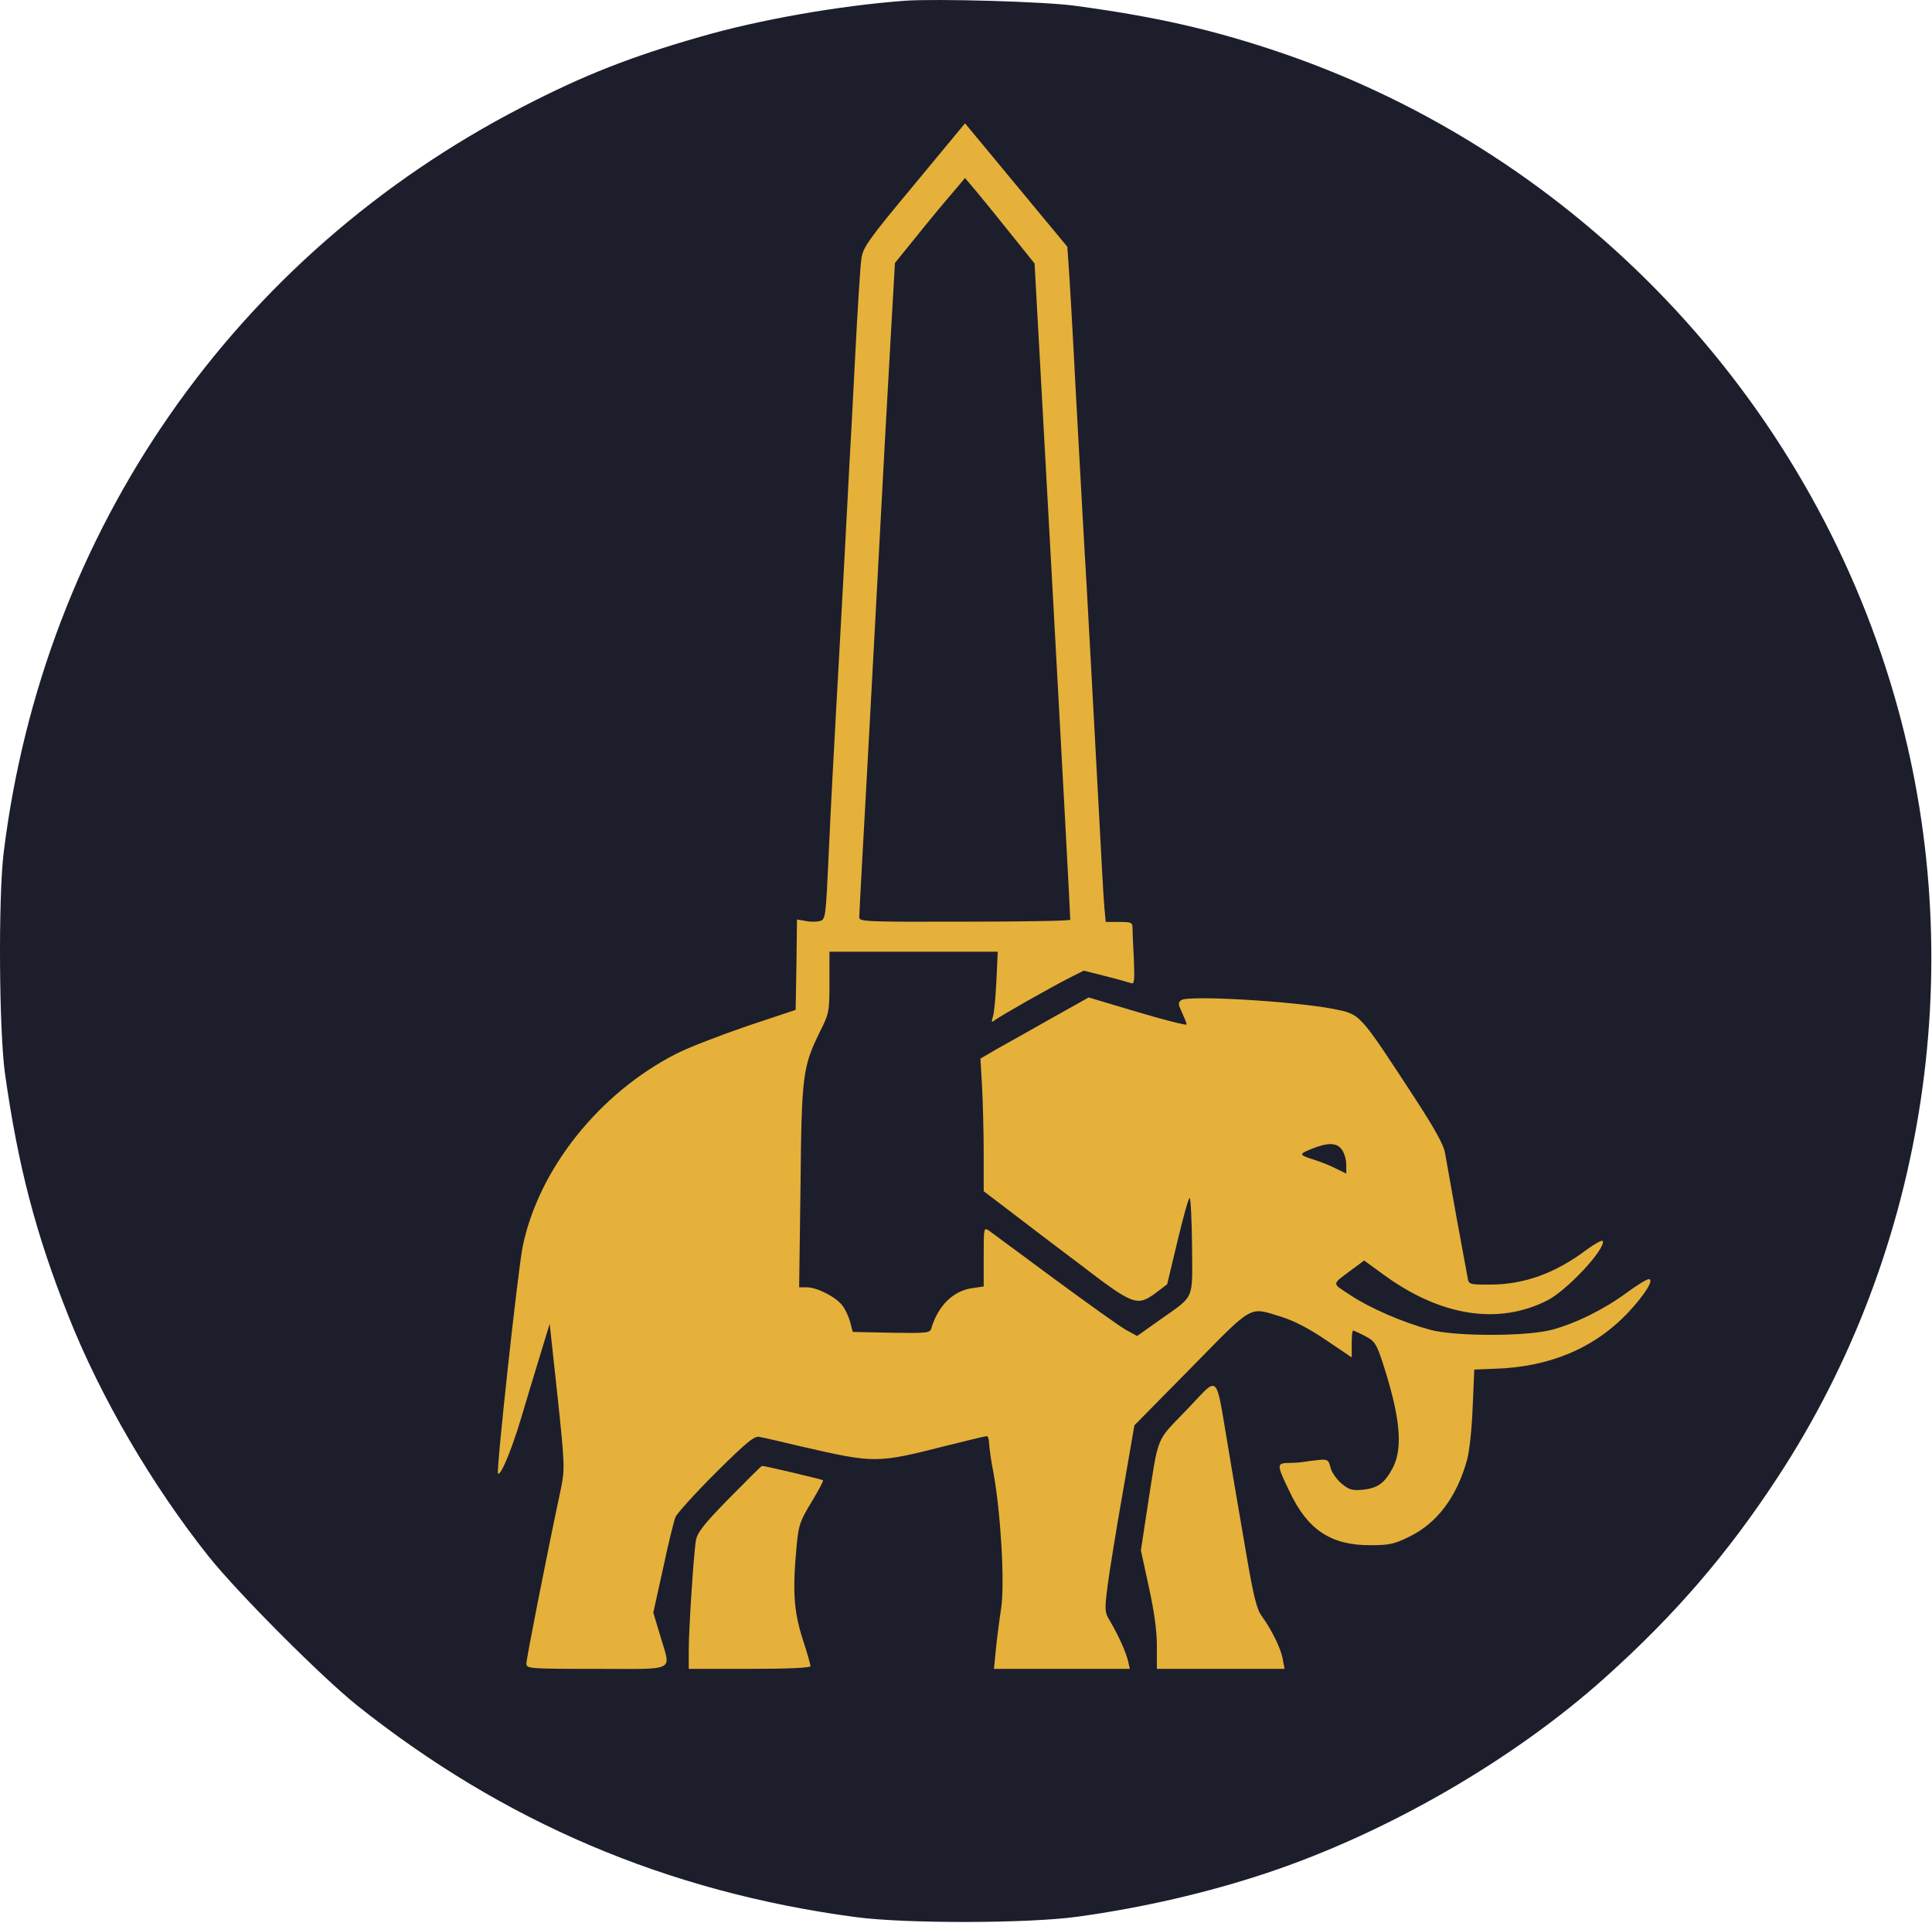
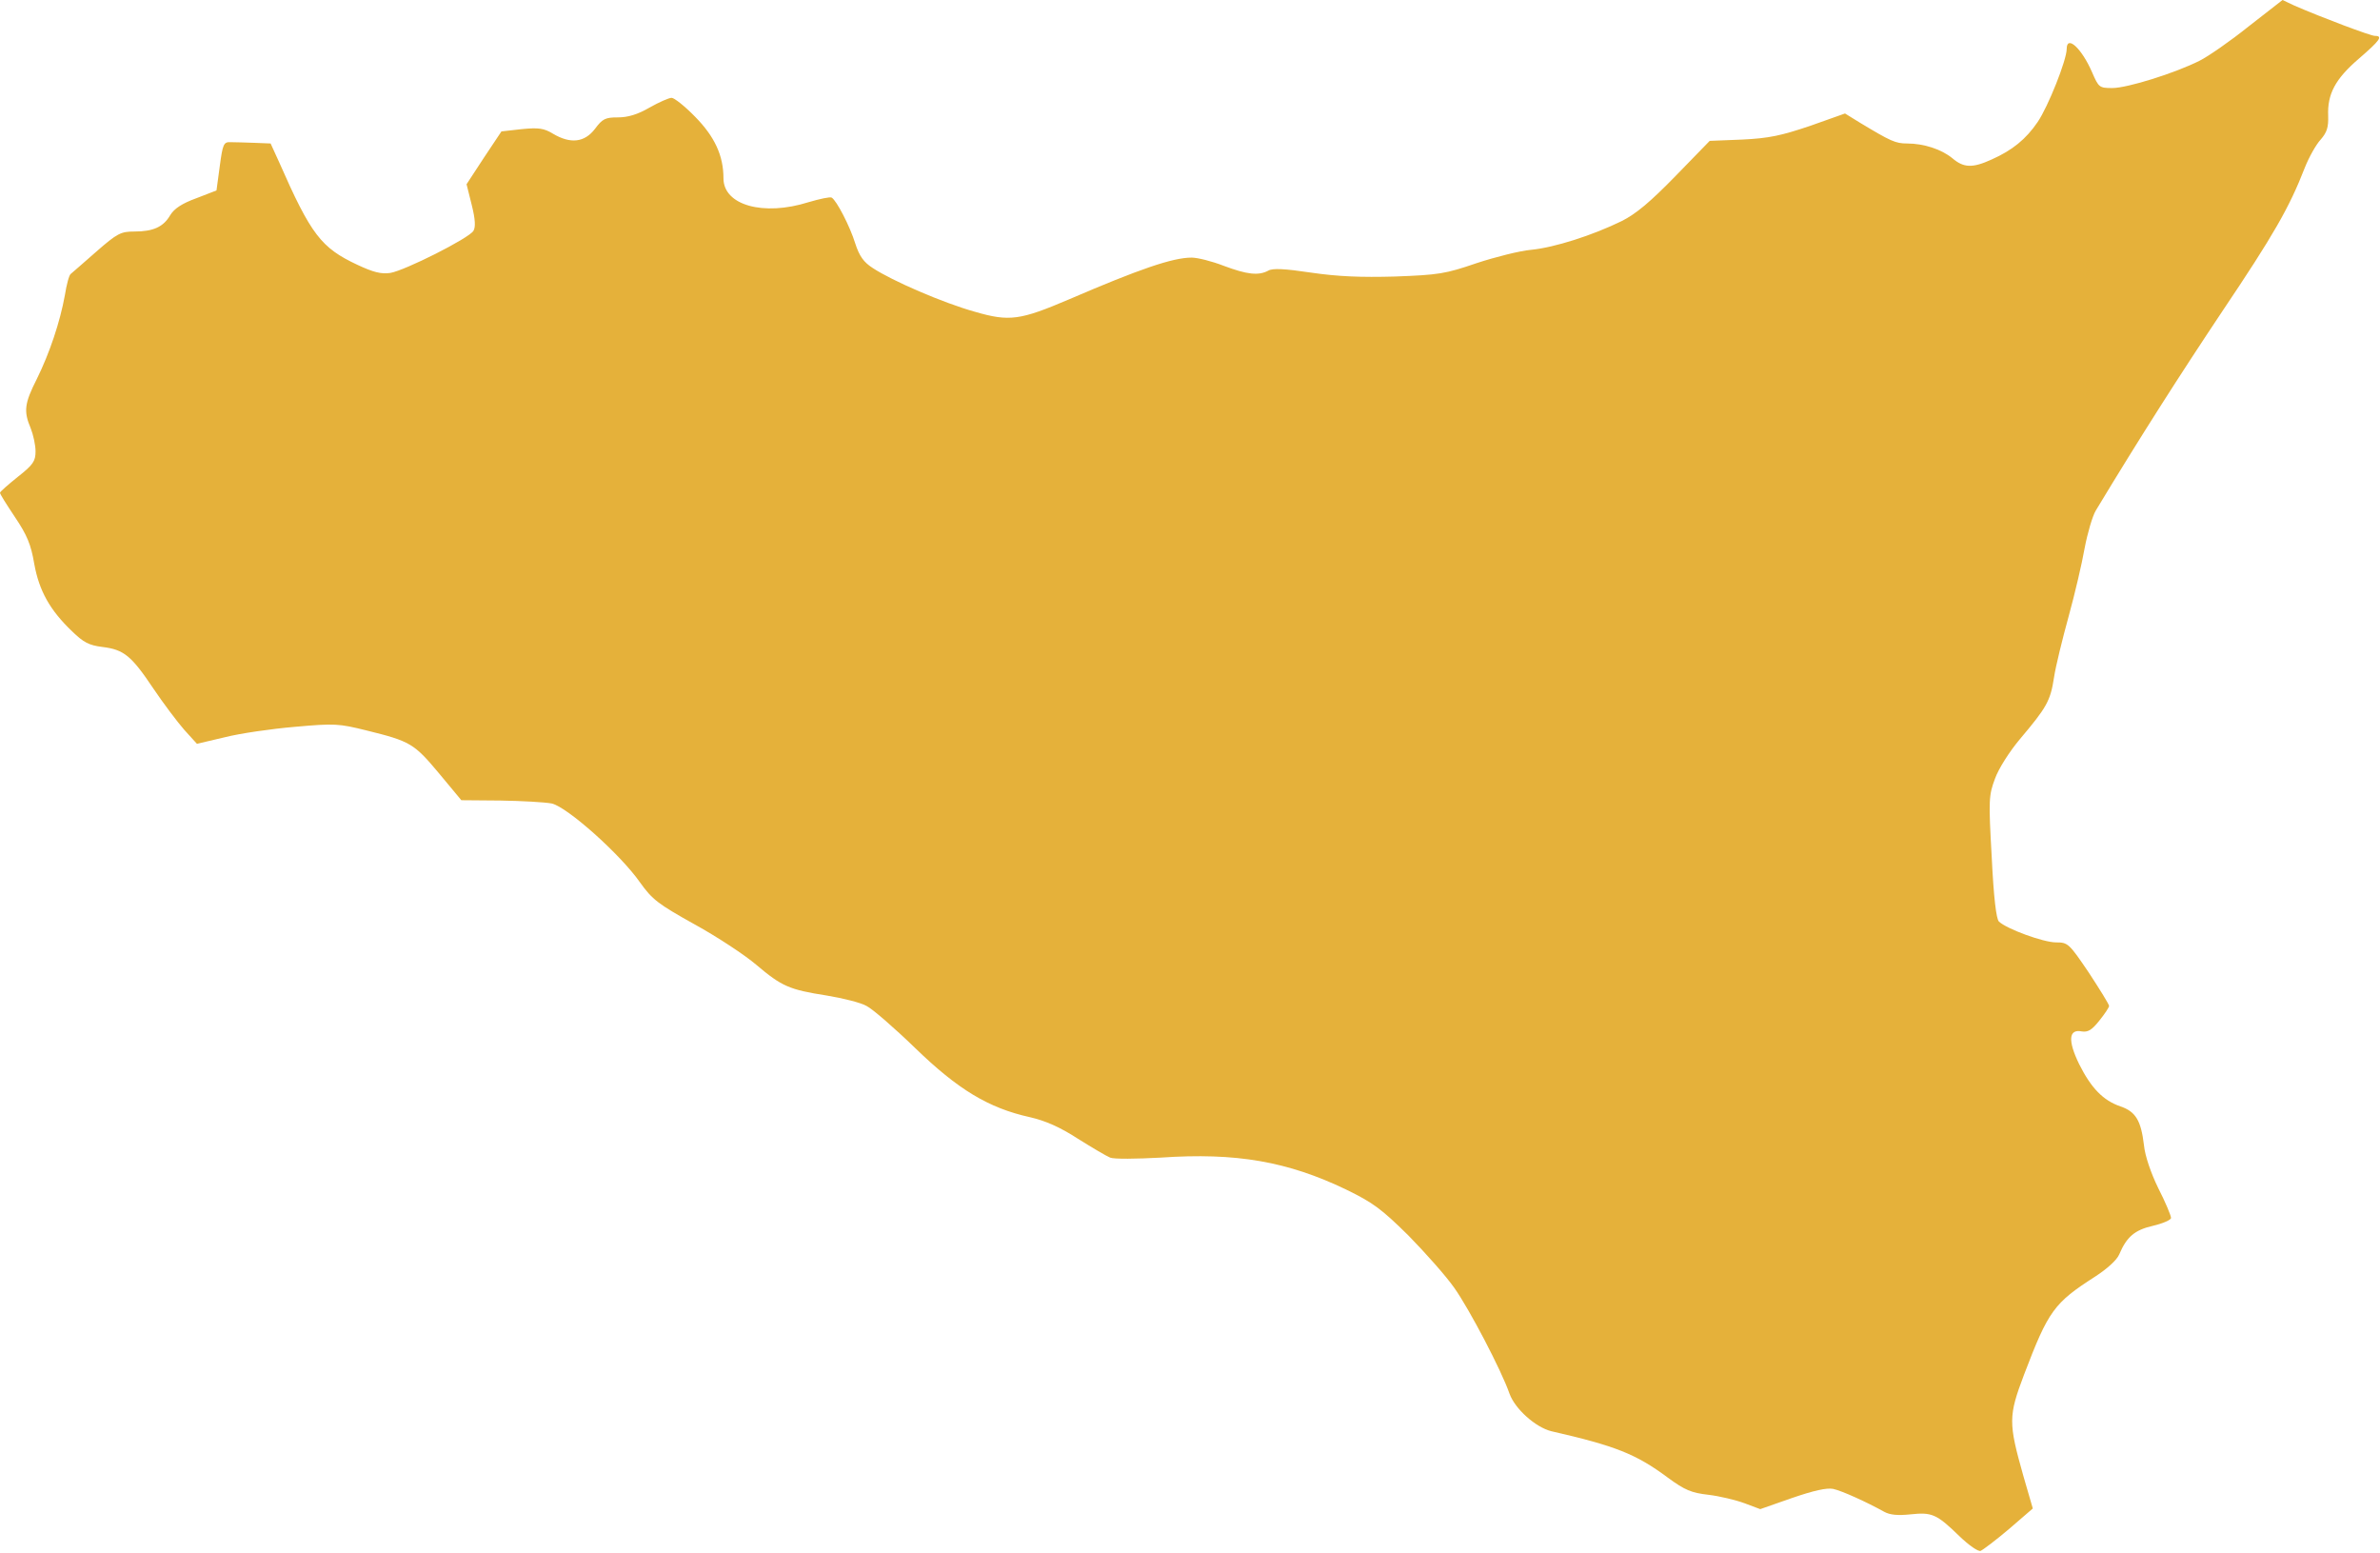
- <svg xmlns="http://www.w3.org/2000/svg" width="1428" height="1421" viewBox="0 0 1428 1421" fill="none">
-   <path d="M669.078 0.535C620.478 4.135 561.078 14.535 517.078 27.335C466.078 41.935 431.078 55.735 386.278 78.935C173.278 188.735 32.078 391.935 2.678 630.335C-1.322 663.935 -0.722 761.535 3.678 793.335C13.278 861.535 26.479 912.135 50.478 972.335C74.278 1032.54 112.278 1097.54 154.278 1150.34C175.878 1177.34 237.278 1238.94 263.678 1260.14C372.078 1346.54 493.078 1398.14 632.078 1416.74C669.078 1421.74 759.678 1421.54 796.078 1416.54C844.278 1409.94 892.678 1398.74 936.478 1384.14C1025.28 1354.54 1119.08 1300.34 1187.08 1239.14C1238.08 1193.34 1276.88 1148.34 1313.68 1092.14C1424.68 923.135 1456.68 708.535 1400.08 513.935C1336.08 293.135 1166.08 114.535 949.078 39.735C898.278 22.335 855.878 12.535 795.078 4.335C772.878 1.135 692.278 -1.065 669.078 0.535Z" fill="#1D1E2C" />
-   <path d="M675.678 136.535C641.878 177.135 637.878 182.735 636.678 191.135C635.878 196.135 633.878 228.735 632.078 263.335C630.278 297.935 628.478 333.535 627.878 342.335C627.478 351.135 625.678 383.535 624.078 414.335C622.478 445.135 619.678 494.135 618.078 523.335C616.478 552.535 613.878 599.535 612.678 627.935C610.278 679.335 610.278 679.535 605.678 680.735C603.078 681.335 598.278 681.335 595.078 680.535L589.078 679.535L588.678 712.935L588.078 746.335L552.078 758.335C532.278 765.135 508.878 774.135 499.878 778.735C442.678 807.935 397.878 864.335 386.278 921.535C382.678 939.735 366.678 1086.94 368.078 1088.94C369.878 1091.34 378.078 1071.74 385.078 1048.34C389.678 1032.94 396.278 1010.94 399.878 999.335L406.278 978.335L412.078 1031.74C417.478 1082.54 417.478 1085.74 414.678 1099.74C403.678 1151.34 389.078 1225.94 389.078 1229.34C389.078 1233.14 390.478 1233.34 441.078 1233.34C501.078 1233.34 495.878 1235.94 488.078 1209.14L482.878 1191.74L490.078 1159.14C493.878 1141.14 498.078 1123.94 499.278 1121.14C500.478 1118.34 513.878 1103.54 529.078 1088.34C552.078 1065.54 557.678 1060.94 561.478 1061.94C564.078 1062.34 577.878 1065.54 592.078 1068.94C647.078 1081.54 647.678 1081.54 699.878 1068.34C715.078 1064.54 728.278 1061.34 729.278 1061.34C730.278 1061.34 731.078 1063.74 731.078 1066.74C731.278 1069.94 732.478 1079.54 734.278 1088.34C739.678 1117.74 742.678 1169.34 740.078 1187.94C738.678 1196.94 736.878 1210.94 736.078 1218.94L734.678 1233.34H784.878H835.078L833.878 1227.94C832.278 1220.94 826.678 1208.74 820.878 1198.74C816.478 1191.54 816.278 1190.74 818.678 1171.74C820.078 1161.14 825.078 1130.14 829.878 1102.94L838.478 1053.34L880.278 1010.94C927.078 963.335 922.678 965.735 947.078 973.135C956.478 976.135 967.478 981.735 980.078 990.335L999.078 1003.14V993.335C999.078 987.735 999.478 983.335 1000.08 983.335C1000.68 983.335 1004.68 985.135 1008.88 987.335C1015.88 990.935 1017.28 992.735 1021.88 1006.74C1034.88 1046.74 1037.08 1069.54 1029.68 1084.34C1023.68 1095.94 1018.48 1099.74 1007.48 1100.94C999.278 1101.74 997.078 1100.94 991.478 1096.34C988.078 1093.34 984.278 1088.14 983.478 1084.74C982.078 1078.94 981.278 1078.34 974.878 1078.94C971.078 1079.34 966.078 1079.94 963.878 1080.34C961.878 1080.74 956.678 1081.14 952.478 1081.14C943.478 1081.34 943.478 1082.34 953.278 1102.54C966.478 1130.54 983.678 1141.94 1012.48 1141.94C1027.08 1141.94 1030.48 1141.14 1041.88 1135.54C1062.28 1125.54 1076.68 1106.34 1084.28 1079.14C1086.08 1073.14 1087.88 1055.74 1088.48 1040.14L1089.68 1012.14L1104.68 1011.54C1145.28 1010.34 1178.48 996.335 1203.28 970.135C1215.68 956.935 1222.88 945.335 1218.68 945.335C1217.08 945.335 1209.68 949.935 1202.08 955.535C1185.48 967.735 1164.88 977.935 1147.08 982.735C1128.48 987.735 1075.28 987.735 1057.08 982.735C1036.48 977.135 1013.08 966.935 998.678 957.535C983.678 947.535 983.478 950.135 1001.28 936.735L1008.28 931.535L1022.28 941.735C1064.48 972.735 1107.48 979.535 1143.88 960.935C1158.28 953.535 1186.68 923.135 1184.68 917.135C1184.28 916.135 1179.08 918.935 1173.08 923.335C1149.68 940.935 1126.68 949.335 1101.48 949.335C1085.68 949.335 1085.48 949.335 1084.68 943.735C1084.08 940.735 1080.48 920.735 1076.48 899.335C1072.68 877.935 1068.88 856.735 1068.08 852.135C1067.28 846.335 1060.28 833.935 1045.48 811.135C1003.88 747.535 1005.88 749.735 985.078 745.535C955.678 739.935 878.478 735.335 873.078 739.135C870.678 740.935 870.678 741.935 873.678 748.335C875.478 752.335 877.078 756.135 877.078 757.135C877.078 757.935 860.878 753.935 840.878 747.935L804.678 737.135L776.478 752.935C760.878 761.735 742.878 771.935 736.278 775.535L724.678 782.335L725.878 803.135C726.478 814.535 727.078 836.735 727.078 852.135V880.335L745.478 894.335C755.678 902.135 779.478 920.335 798.678 934.735C837.878 964.735 840.478 965.735 854.478 955.335L862.678 949.135L870.278 917.335C874.478 899.735 878.478 885.335 879.278 885.335C880.078 885.335 880.878 901.335 881.078 920.935C881.278 961.935 883.678 956.735 856.278 976.135L840.478 987.335L832.078 982.735C827.478 980.135 803.678 963.135 779.278 945.135C754.878 927.135 733.278 911.135 731.078 909.535C727.078 906.935 727.078 907.335 727.078 928.735V950.735L718.878 951.935C704.678 953.735 693.278 964.935 688.278 981.935C687.278 985.135 684.478 985.335 658.678 984.935L630.278 984.335L628.478 977.335C627.478 973.535 625.078 968.135 622.878 965.135C618.278 958.735 604.078 951.335 596.278 951.335H590.678L591.678 876.735C592.478 794.135 593.278 788.535 606.078 762.335C612.878 748.935 613.078 747.335 613.078 725.735V703.335H675.278H737.478L736.478 724.735C735.878 736.735 734.878 748.535 733.878 751.335C732.678 755.535 732.878 755.935 735.278 753.935C738.878 751.135 776.478 729.735 790.678 722.535L801.078 717.335L816.878 721.335C825.678 723.535 834.078 725.935 835.878 726.535C838.478 727.535 838.678 725.135 838.078 708.935C837.478 698.735 837.078 688.335 837.078 685.735C837.078 681.735 836.078 681.335 827.278 681.335H817.278L816.278 670.735C815.678 665.135 813.478 623.335 811.078 578.335C808.678 533.135 805.078 467.135 803.078 431.335C800.878 395.535 797.478 331.135 795.078 288.335C792.878 245.335 790.478 203.935 789.878 196.335L788.878 182.335L751.078 136.735L713.278 91.135L675.678 136.535ZM748.478 174.535L764.678 194.735L767.878 252.535C769.678 284.335 774.278 367.535 778.078 437.335C784.478 553.535 791.078 676.335 791.078 679.735C791.078 680.535 756.078 681.135 713.078 681.135C640.078 681.335 635.078 681.135 635.078 677.935C635.078 675.935 636.478 650.535 638.078 621.335C639.678 592.135 644.278 509.335 648.078 437.335C651.878 365.335 656.478 281.135 658.278 250.335L661.478 194.335L677.678 174.335C686.478 163.335 698.278 149.135 703.678 142.935L713.278 131.535L722.878 142.935C728.078 149.135 739.478 163.335 748.478 174.535ZM991.878 849.735C993.678 852.135 995.078 857.135 995.078 860.735V867.335L987.678 863.735C983.478 861.535 976.478 858.735 972.078 857.335C959.878 853.535 959.678 852.935 969.278 849.135C981.478 844.135 988.278 844.335 991.878 849.735Z" fill="#E5B13A" />
-   <path d="M877.278 1041.74C853.878 1066.14 856.678 1058.94 848.078 1114.14L843.278 1145.74L849.078 1172.54C853.078 1190.74 855.078 1204.74 855.078 1216.34V1233.34H902.278H949.478L948.078 1225.94C946.678 1218.14 939.878 1204.34 932.478 1194.14C928.878 1189.34 926.478 1179.34 921.278 1149.14C917.678 1127.74 911.478 1092.34 907.878 1070.34C898.078 1012.74 901.678 1016.34 877.278 1041.74Z" fill="#E5B13A" />
-   <path d="M538.878 1107.34C519.478 1127.14 515.278 1132.74 514.278 1138.94C512.678 1149.34 509.078 1203.54 509.078 1219.74V1233.34H554.078C582.478 1233.34 599.078 1232.54 599.078 1231.34C599.078 1230.34 596.478 1220.94 593.078 1210.74C586.678 1190.34 585.678 1175.54 588.878 1141.74C590.278 1126.94 591.478 1123.74 599.878 1109.94C604.878 1101.54 608.878 1094.34 608.278 1093.94C607.678 1093.34 565.478 1083.34 563.278 1083.34C562.678 1083.34 551.878 1094.14 538.878 1107.34Z" fill="#E5B13A" />
+ <svg xmlns="http://www.w3.org/2000/svg" width="1460" height="952" viewBox="0 0 1460 952" fill="none">
+   <path d="M1379.41 16.2C1368.21 25.2 1354.61 34.6 1349.41 37.2C1334.41 44.8 1305.01 54 1295.81 54C1287.81 54 1287.41 53.6 1283.41 44.4C1277.01 29.6 1267.81 21.2 1267.81 30C1267.81 36.8 1256.41 65.4 1250.01 74.8C1242.81 85.4 1234.41 92.2 1221.81 97.8C1210.01 103.2 1204.61 103 1197.61 97C1191.01 91.6 1180.21 88 1169.81 88C1162.81 88 1159.81 86.6 1141.21 75.4L1131.81 69.6L1110.41 77.2C1092.61 83.2 1085.21 84.8 1068.81 85.6L1048.81 86.4L1027.81 108C1012.41 123.8 1003.61 131.2 994.807 135.6C976.807 144.4 953.607 151.8 939.407 153.2C932.407 153.8 917.407 157.6 905.807 161.4C886.607 168 882.407 168.6 855.807 169.6C834.807 170.2 820.607 169.6 804.207 167.2C788.207 164.8 780.607 164.4 778.007 166C772.007 169.2 765.007 168.4 750.607 163C743.407 160.2 734.607 158 731.007 158C719.407 158 699.007 165 655.807 183.6C625.807 196.4 619.207 197.4 598.007 191.2C578.607 185.8 547.207 172.2 535.407 164.4C529.807 160.8 527.207 157.2 524.607 149.2C521.407 138.8 513.207 123 510.207 121.2C509.207 120.6 502.807 122 496.007 124C468.207 132.8 443.807 125.8 443.807 109.4C443.807 95.4 438.407 83.8 426.407 71.6C420.207 65.2 413.607 60 412.007 60C410.407 60 404.407 62.6 398.407 66C391.207 70.2 385.207 72 379.007 72C371.407 72 369.607 72.8 365.007 79C358.607 87.4 350.007 88.4 339.207 82C333.607 78.6 330.407 78.2 320.007 79.2L307.607 80.6L296.807 96.8L286.207 113L289.407 125.8C291.607 134.6 291.807 139.4 290.407 141.6C287.607 146.2 248.207 166 239.407 167.4C233.807 168.2 229.007 167 219.207 162.4C197.007 152 190.807 144 171.207 99.4L166.007 88L156.007 87.6C150.407 87.4 143.807 87.2 141.407 87.2C137.207 87 136.607 88.4 134.807 102L132.807 116.8L120.407 121.6C111.607 124.8 106.807 128 104.407 132C100.207 139.2 94.007 142 82.407 142C74.207 142 72.007 143 59.007 154.4C51.207 161.2 44.207 167.4 43.407 168C42.407 168.6 40.807 174.6 39.807 181C36.807 197.6 30.407 216.6 22.607 232.4C15.007 247.4 14.407 252.2 18.807 262.6C20.407 266.6 21.807 273 21.807 276.8C21.807 282.8 20.407 285 11.007 292.4C5.007 297.2 0.007 301.6 0.007 302.2C-0.193 302.8 4.007 309.4 9.207 317.2C16.607 328.2 19.007 334 21.007 345.8C24.007 362.4 30.607 374.2 44.207 387.2C51.207 394 54.607 395.8 62.807 396.8C76.007 398.4 80.607 402.2 94.007 422.2C100.207 431.4 108.807 442.8 113.007 447.6L120.807 456.2L137.807 452.2C147.207 449.8 166.607 447 180.807 445.8C205.407 443.6 207.807 443.8 224.807 448C251.607 454.6 254.007 456 269.207 474.2L283.007 490.8L307.007 491C320.007 491.2 334.207 492 338.407 492.8C347.807 494.8 380.607 524 392.607 541.2C400.207 551.8 403.607 554.4 426.207 567C440.007 574.6 457.007 585.8 464.007 591.8C479.607 605 484.207 607 507.207 610.6C517.007 612.2 528.207 615 531.607 617C535.207 618.8 548.607 630.4 561.407 642.8C587.607 668.2 606.407 679.6 631.807 685.2C641.407 687.4 650.407 691.4 661.207 698.4C669.807 703.8 678.607 709 681.007 710C683.407 711 697.207 710.8 712.007 710C758.407 706.8 790.007 712.4 825.807 729.6C842.207 737.6 847.407 741.4 864.007 757.8C874.407 768.4 887.207 782.8 892.207 790C901.407 803 921.007 840.4 926.007 854.8C929.407 864.2 942.007 875.4 951.607 877.8C991.007 886.8 1003.61 891.8 1023.01 906.2C1033.61 914 1037.61 915.6 1048.01 916.8C1054.81 917.6 1064.81 920 1070.21 922L1079.81 925.6L1099.21 918.8C1112.61 914.2 1120.61 912.4 1124.61 913.2C1130.01 914.4 1145.01 921.2 1155.81 927.2C1159.41 929.2 1164.21 929.6 1172.01 928.8C1185.21 927.4 1188.01 928.6 1202.01 942.2C1207.81 947.8 1213.61 951.8 1215.01 951.2C1216.41 950.6 1224.41 944.6 1232.41 937.8L1247.01 925.2L1241.21 905.2C1232.01 872.6 1232.01 868.6 1241.61 843.2C1256.61 803.8 1260.01 799.2 1285.21 783C1292.61 778.2 1298.61 772.8 1300.01 769.4C1304.61 758.6 1309.41 754.4 1320.81 751.8C1326.81 750.4 1331.81 748.2 1331.81 747C1331.81 745.6 1328.41 737.4 1324.01 728.8C1319.41 719.4 1315.81 708.8 1315.21 702.4C1313.41 687.4 1310.21 681.8 1300.81 678.6C1290.21 675 1282.81 667.4 1275.41 652.6C1268.41 638.2 1269.01 631 1277.01 632.6C1280.81 633.2 1283.21 631.8 1287.81 626C1291.21 621.8 1293.81 617.8 1293.81 617C1293.81 616 1288.21 607 1281.41 596.6C1269.21 578.6 1268.61 578 1261.21 578C1253.61 578 1231.01 569.8 1226.21 565.2C1224.61 563.6 1223.01 550.6 1221.81 525.6C1219.81 490.4 1220.01 487.8 1223.81 477.6C1226.01 471.4 1232.81 460.8 1239.21 453.2C1255.41 434 1257.81 430 1260.01 415.6C1261.01 408.8 1265.21 391.8 1269.01 378C1272.81 364.2 1277.21 345.4 1278.81 336.2C1280.61 326.8 1283.61 316.6 1285.61 313.2C1313.01 267.8 1336.81 230.6 1363.21 191C1394.81 144 1404.41 127.2 1413.81 103C1416.41 96.4 1420.81 88.6 1423.61 85.6C1427.41 81.2 1428.41 78.2 1428.21 71.2C1427.61 57.6 1432.61 48.4 1447.01 36C1460.01 24.8 1462.01 22 1456.81 22C1454.21 22 1424.41 10.8 1407.41 3.4L1400.21 -1.96784e-06L1379.41 16.2Z" fill="#E5B13A" />
</svg>
